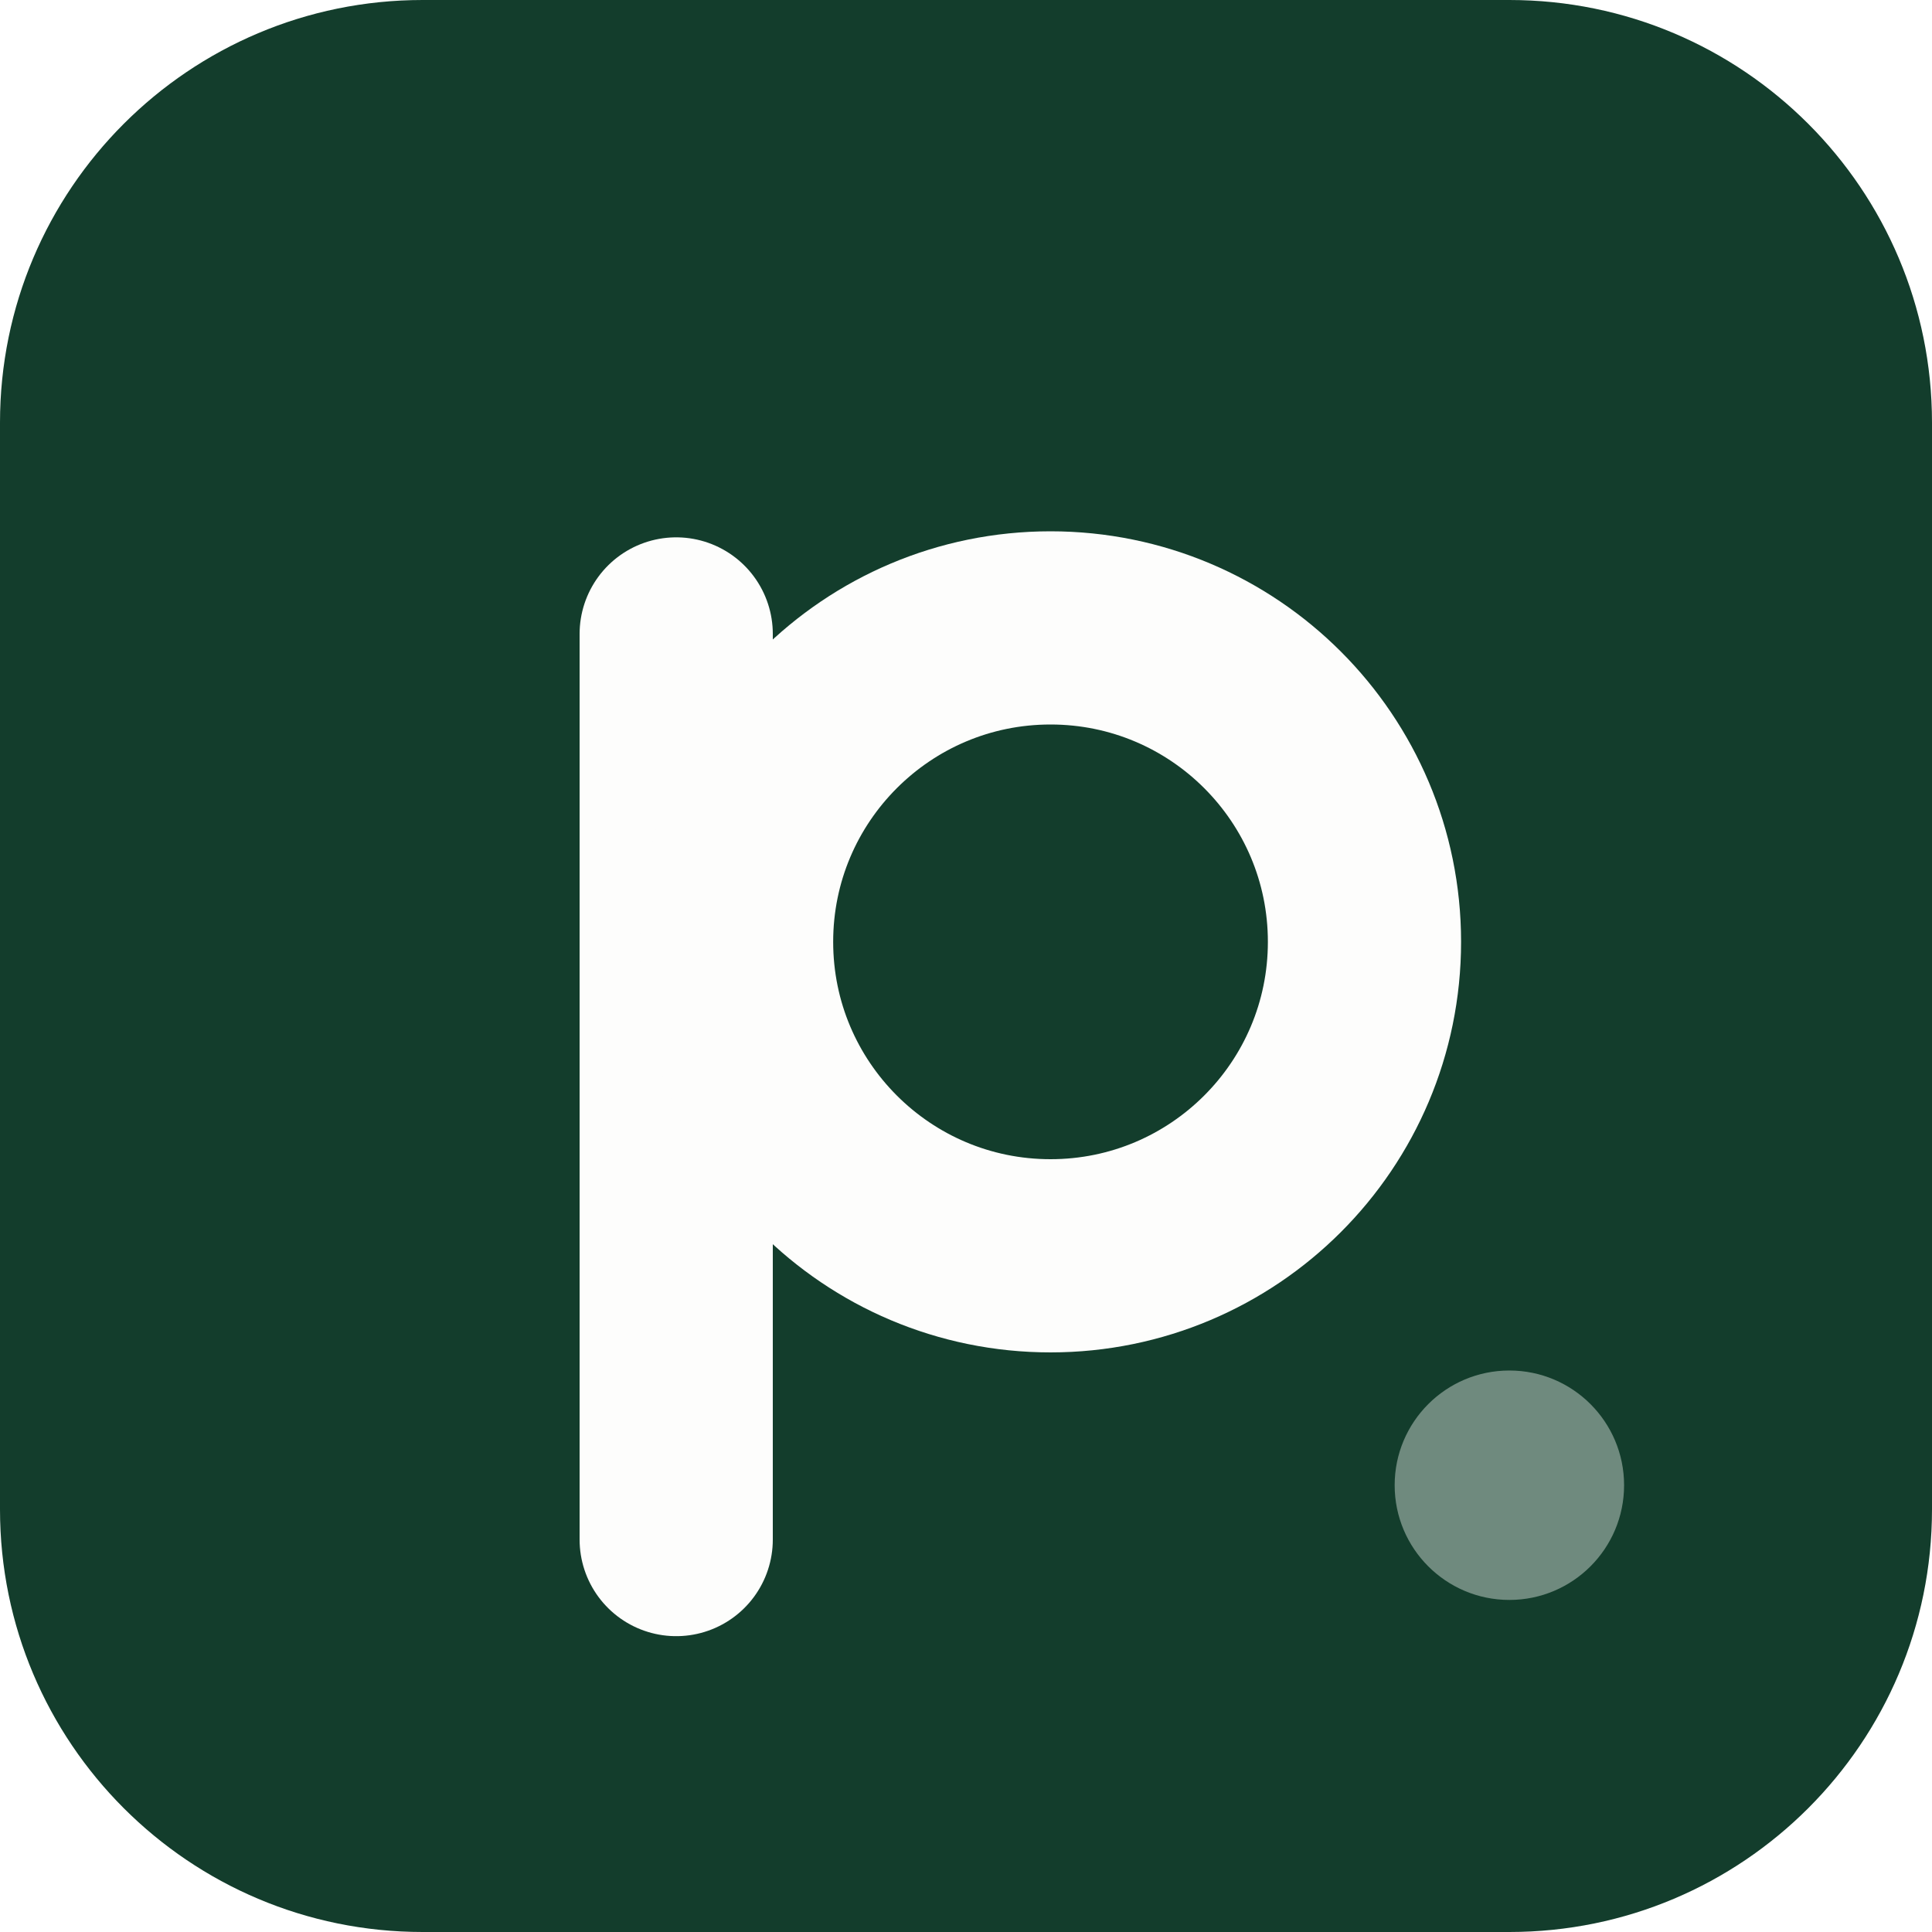
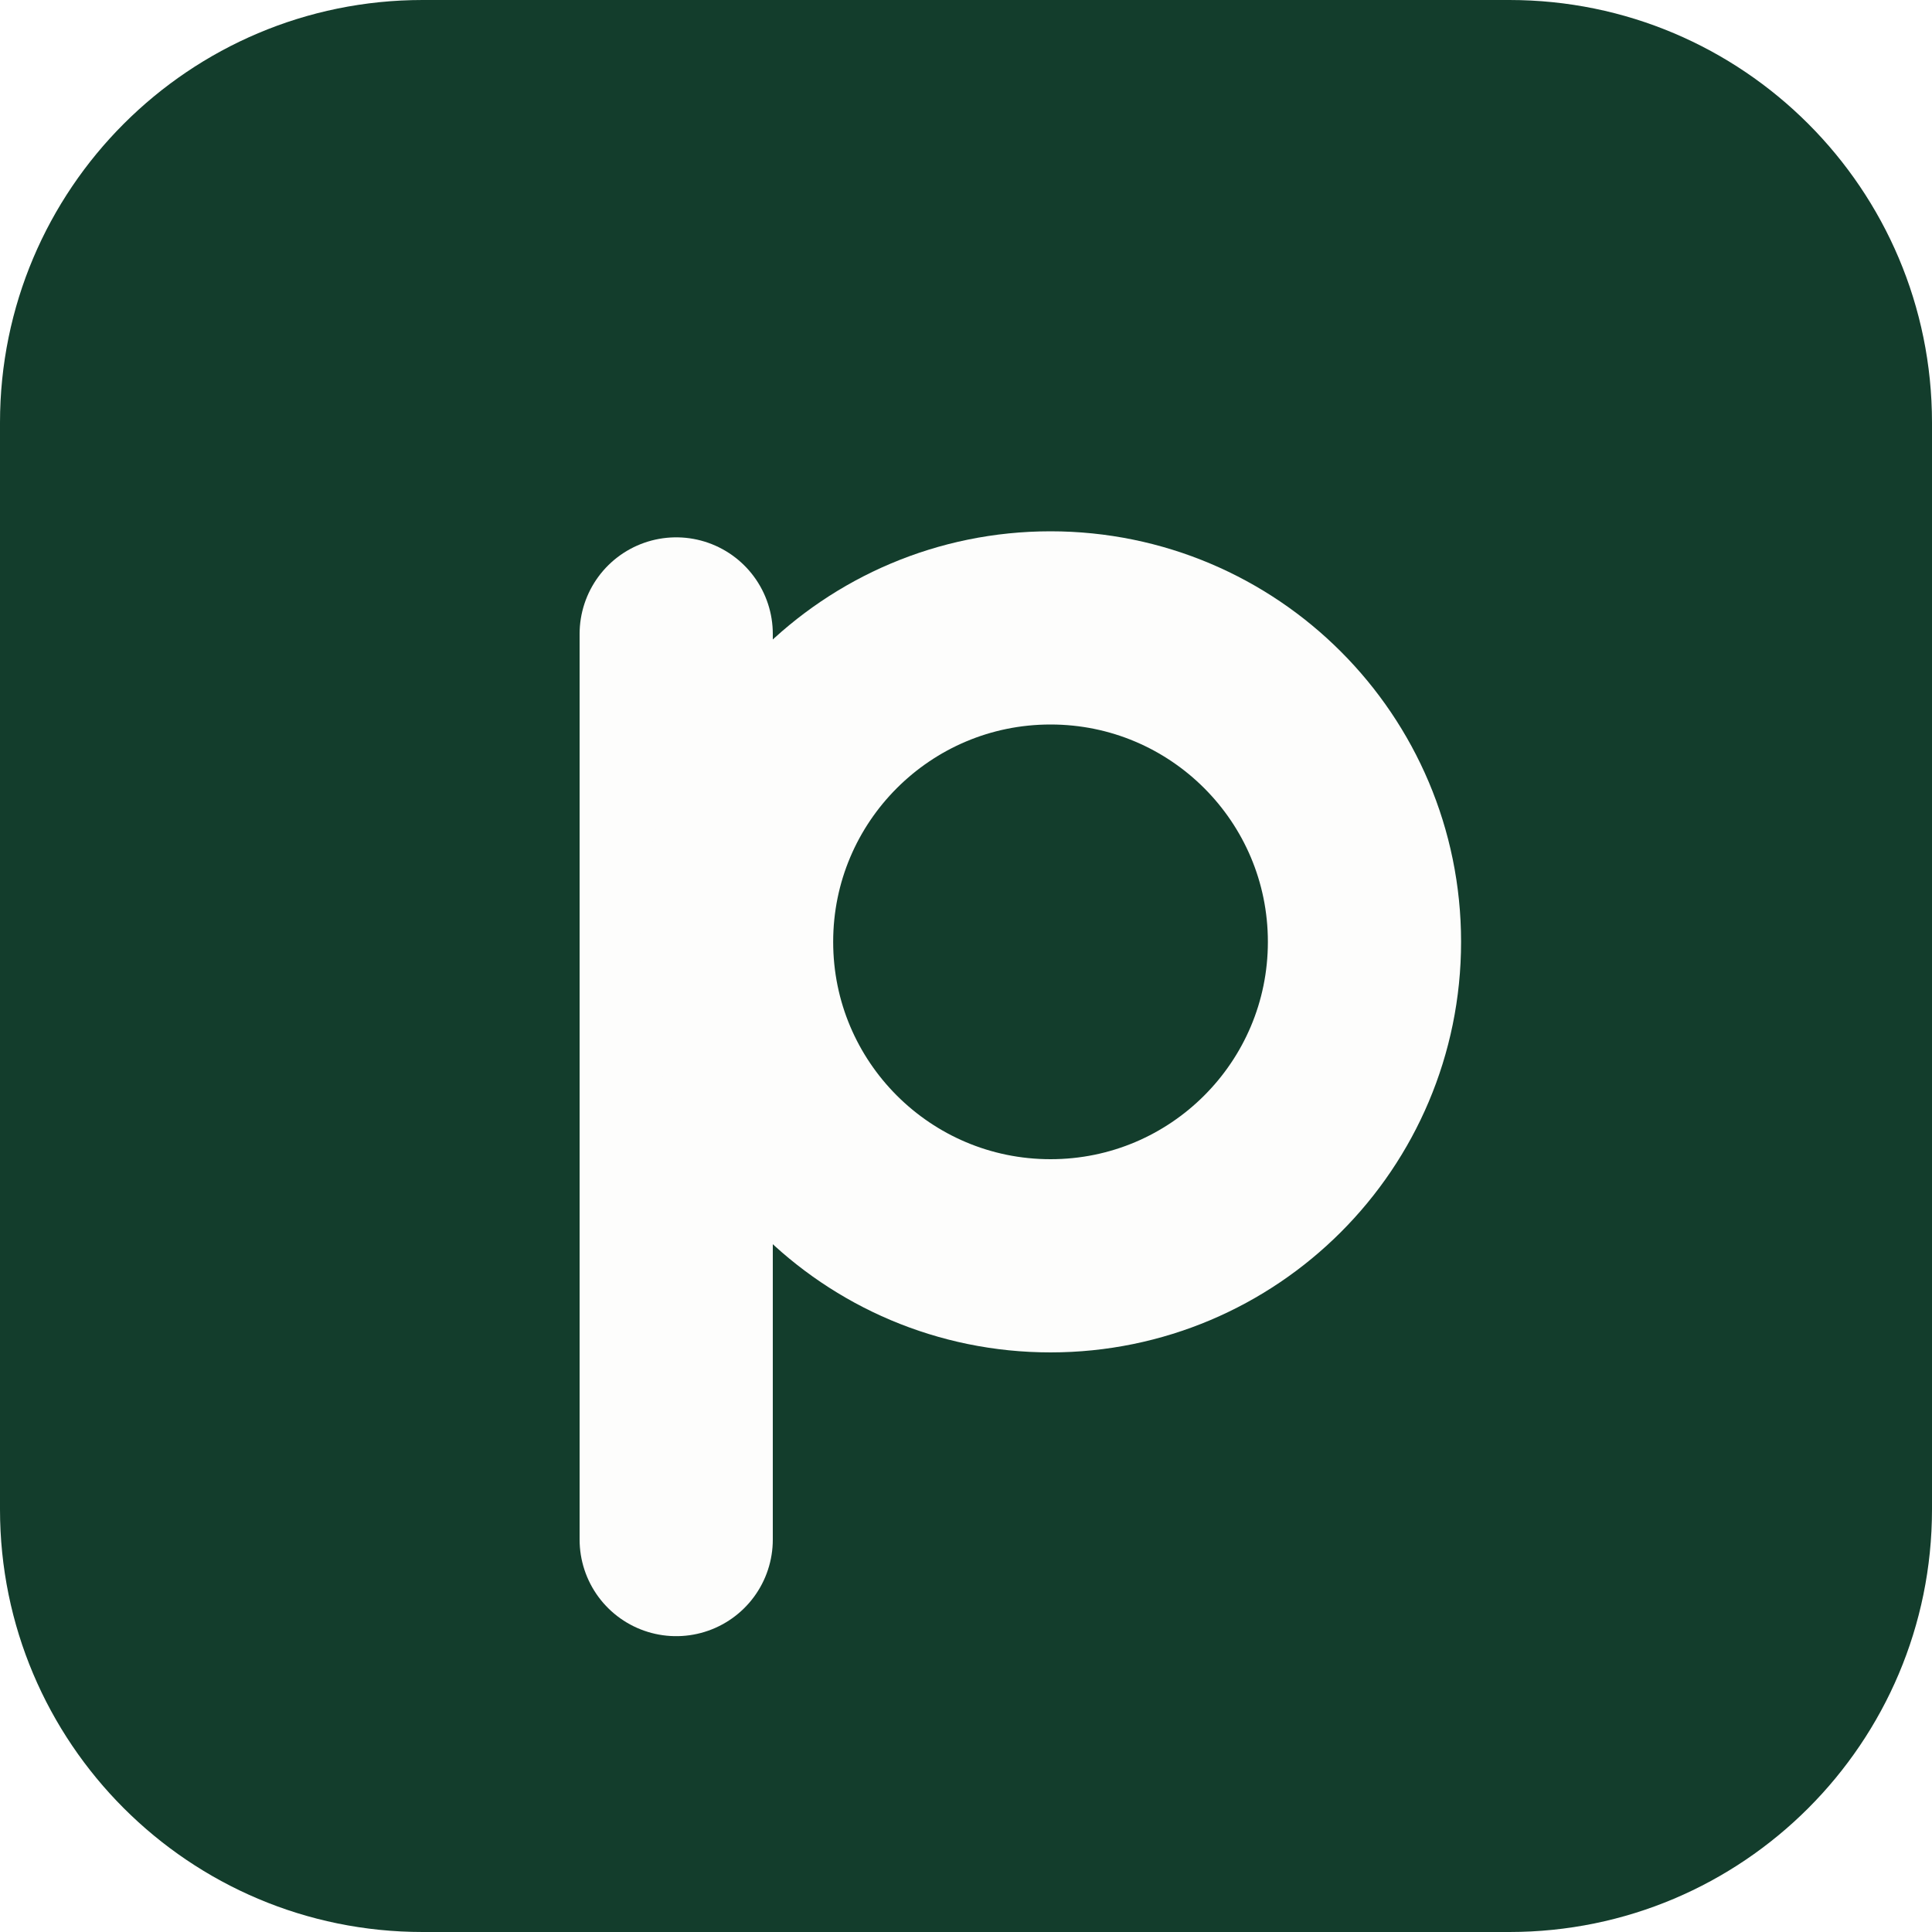
<svg xmlns="http://www.w3.org/2000/svg" viewBox="0 0 32 32">
  <rect width="32" height="32" rx="7" fill="#133d2c" />
  <path d="M11.2 10.5v15" stroke="#fdfdfc" stroke-width="3.2" stroke-linecap="round" />
  <circle cx="17.4" cy="15.6" r="5.2" fill="none" stroke="#fdfdfc" stroke-width="3.2" />
-   <circle cx="25" cy="24.6" r="1.9" fill="#6f8a7e" />
</svg>
